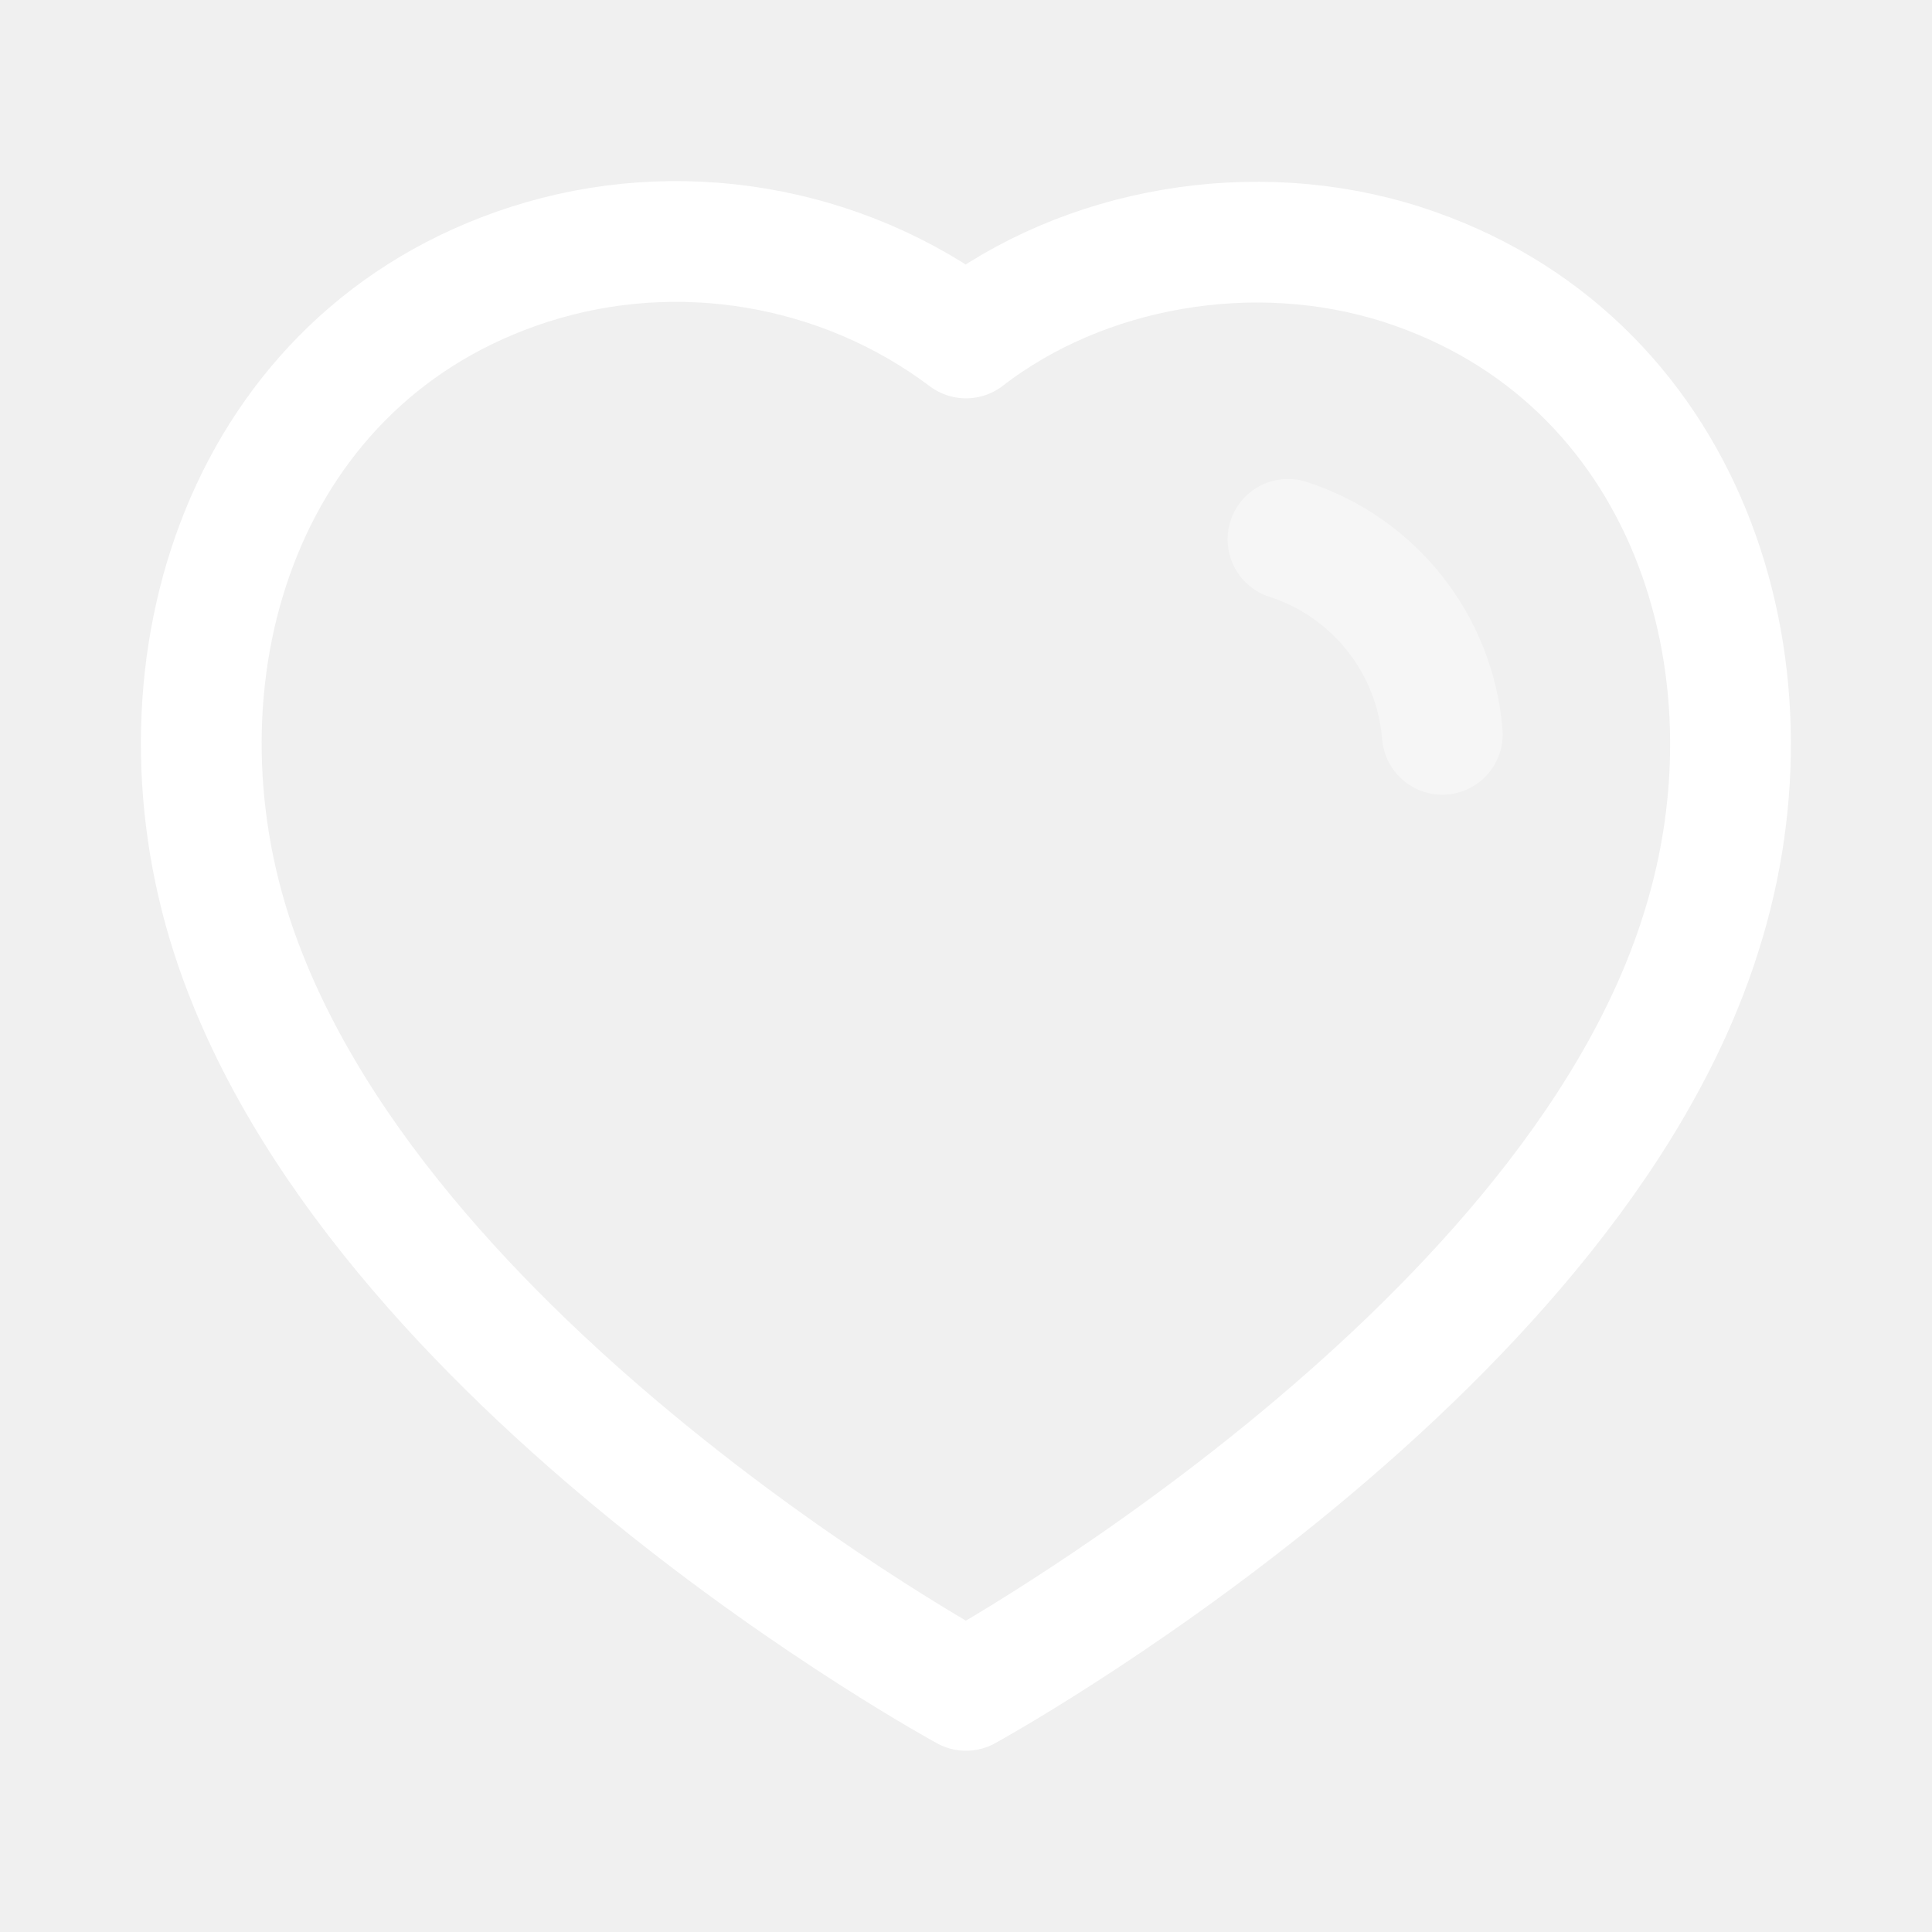
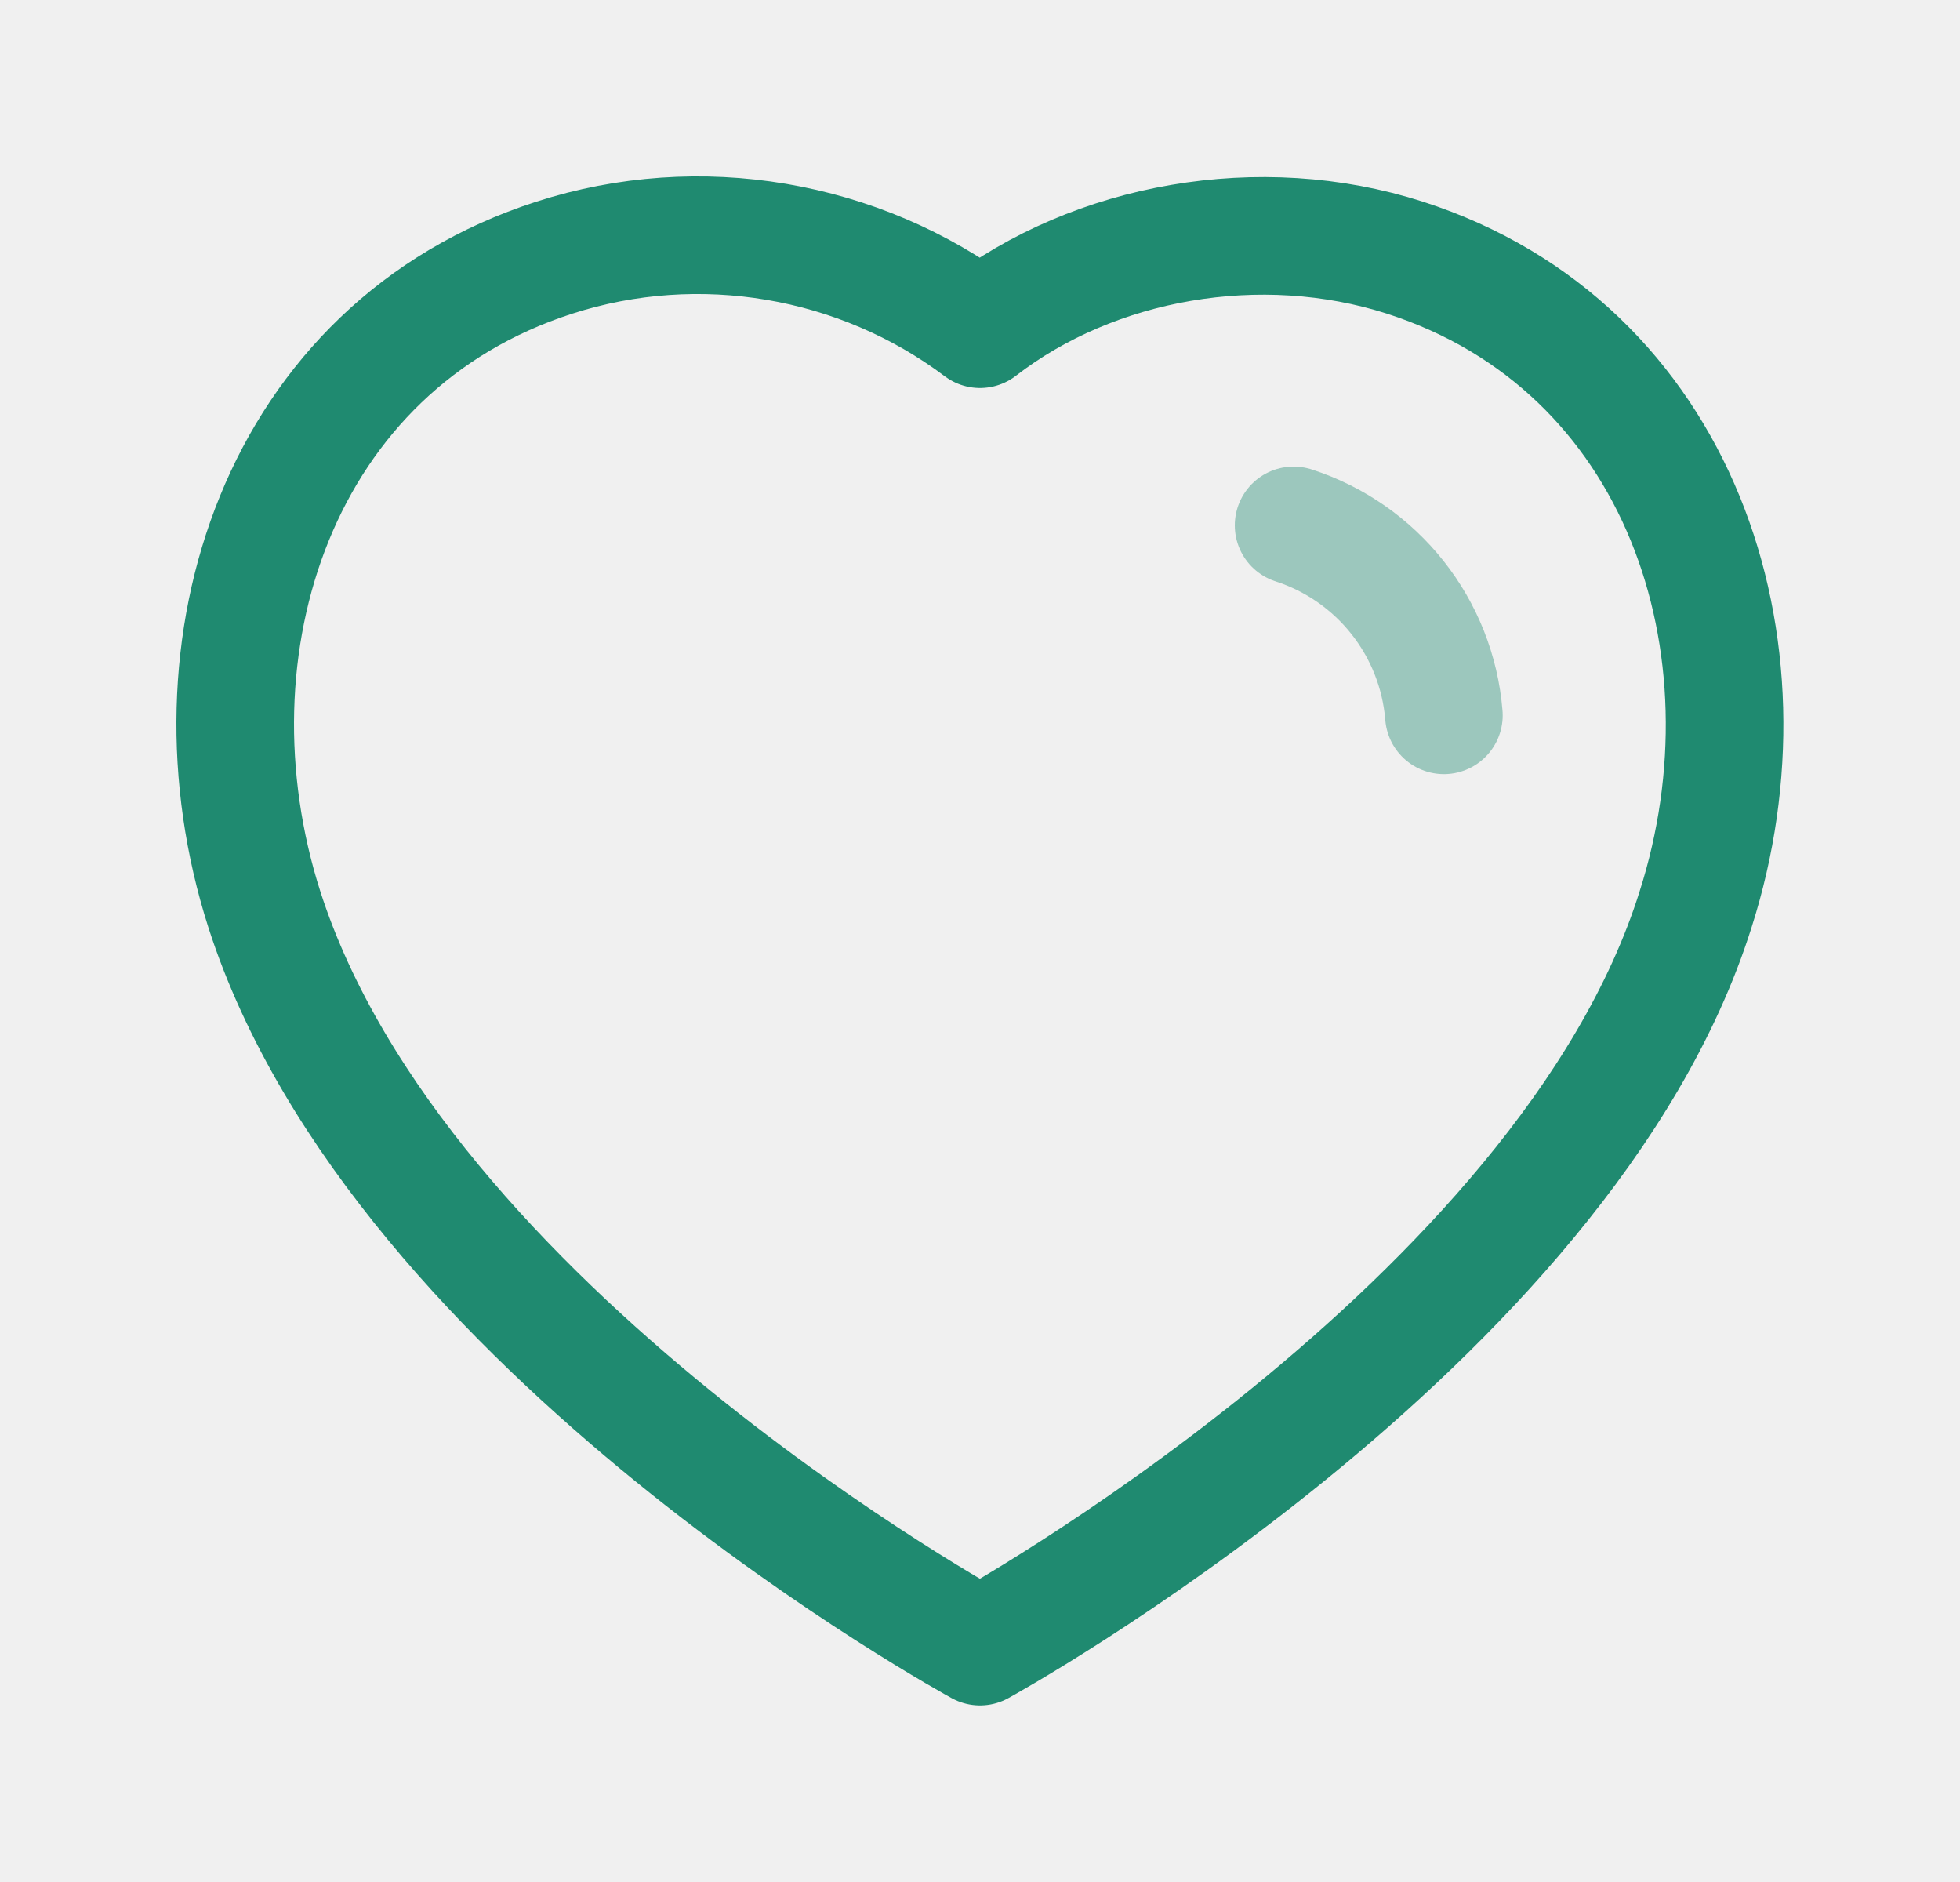
- <svg xmlns="http://www.w3.org/2000/svg" width="24" height="24" viewBox="0 0 24 24" fill="none">
-   <path fill-rule="evenodd" clip-rule="evenodd" d="M2.872 11.598C1.799 8.248 3.053 4.419 6.57 3.286C8.42 2.689 10.462 3.041 12 4.198C13.455 3.073 15.572 2.693 17.42 3.286C20.937 4.419 22.199 8.248 21.127 11.598C19.457 16.908 12 20.998 12 20.998C12 20.998 4.598 16.97 2.872 11.598Z" stroke="white" stroke-width="1.5" stroke-linecap="round" stroke-linejoin="round" />
-   <path opacity="0.4" d="M16 6.7C17.07 7.046 17.826 8.001 17.917 9.122" stroke="white" stroke-width="1.5" stroke-linecap="round" stroke-linejoin="round" />
+ <svg xmlns="http://www.w3.org/2000/svg" width="25" height="24" viewBox="0 0 25 24" fill="none">
+   <path fill-rule="evenodd" clip-rule="evenodd" d="M3.372 11.598C2.299 8.248 3.553 4.419 7.07 3.286C8.92 2.689 10.962 3.041 12.5 4.198C13.955 3.073 16.072 2.693 17.92 3.286C21.437 4.419 22.699 8.248 21.627 11.598C19.957 16.908 12.5 20.998 12.5 20.998C12.5 20.998 5.098 16.97 3.372 11.598Z" stroke="#1F8A70" stroke-width="1.5" stroke-linecap="round" stroke-linejoin="round" />
+   <path opacity="0.4" d="M16.5 6.7C17.57 7.046 18.326 8.001 18.417 9.122" stroke="#1F8A70" stroke-width="1.5" stroke-linecap="round" stroke-linejoin="round" />
</svg>
